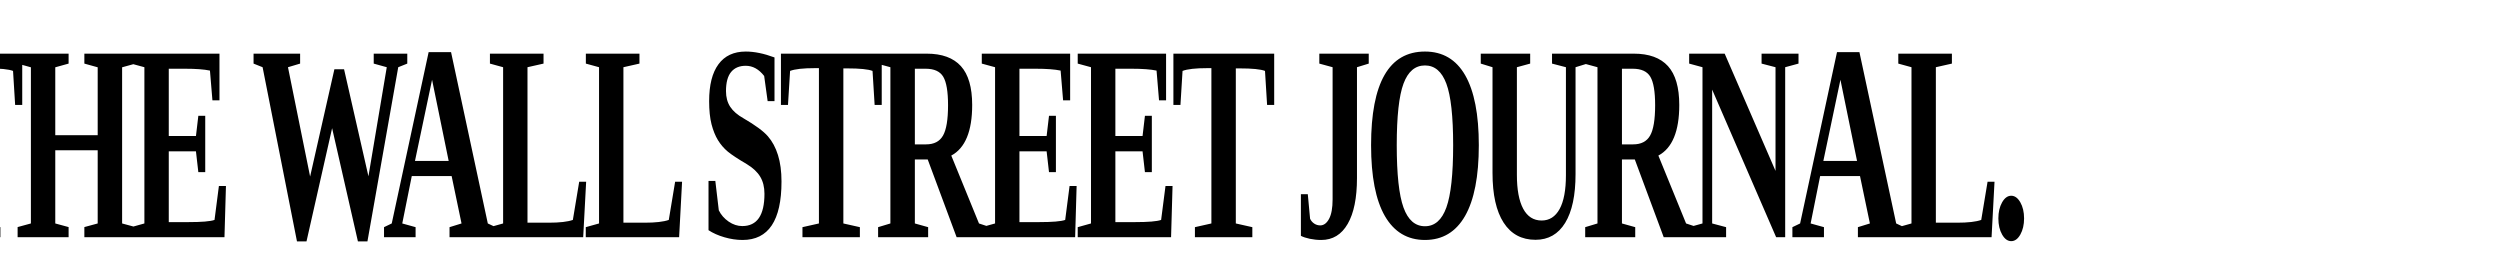
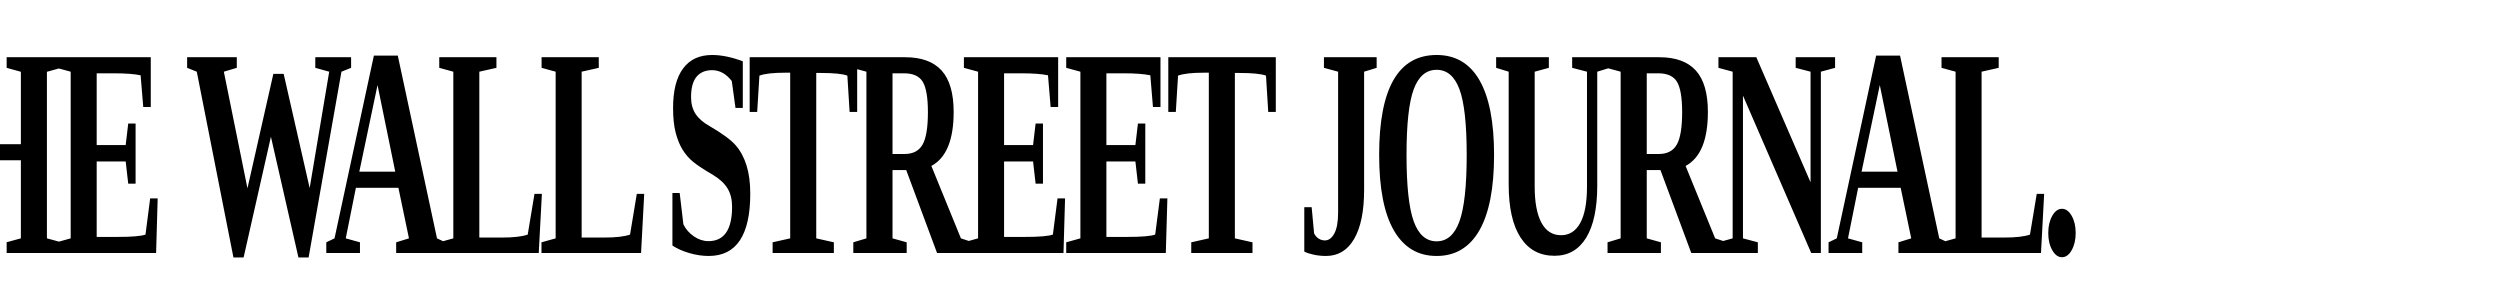
- <svg xmlns="http://www.w3.org/2000/svg" viewBox="0 0 640 68" fill="currentColor">
+ <svg xmlns="http://www.w3.org/2000/svg" viewBox="20 0 600 68" fill="currentColor">
  <text x="320" y="44" text-anchor="middle" fill="#000000" style="font-family: 'Times New Roman', Times, Georgia, serif; font-weight: 900; font-size: 52px; letter-spacing: -3.2px; word-spacing: 5px; transform: scale(0.78, 1.38); transform-origin: 320px 30px;">
    THE WALL STREET JOURNAL.
  </text>
</svg>
